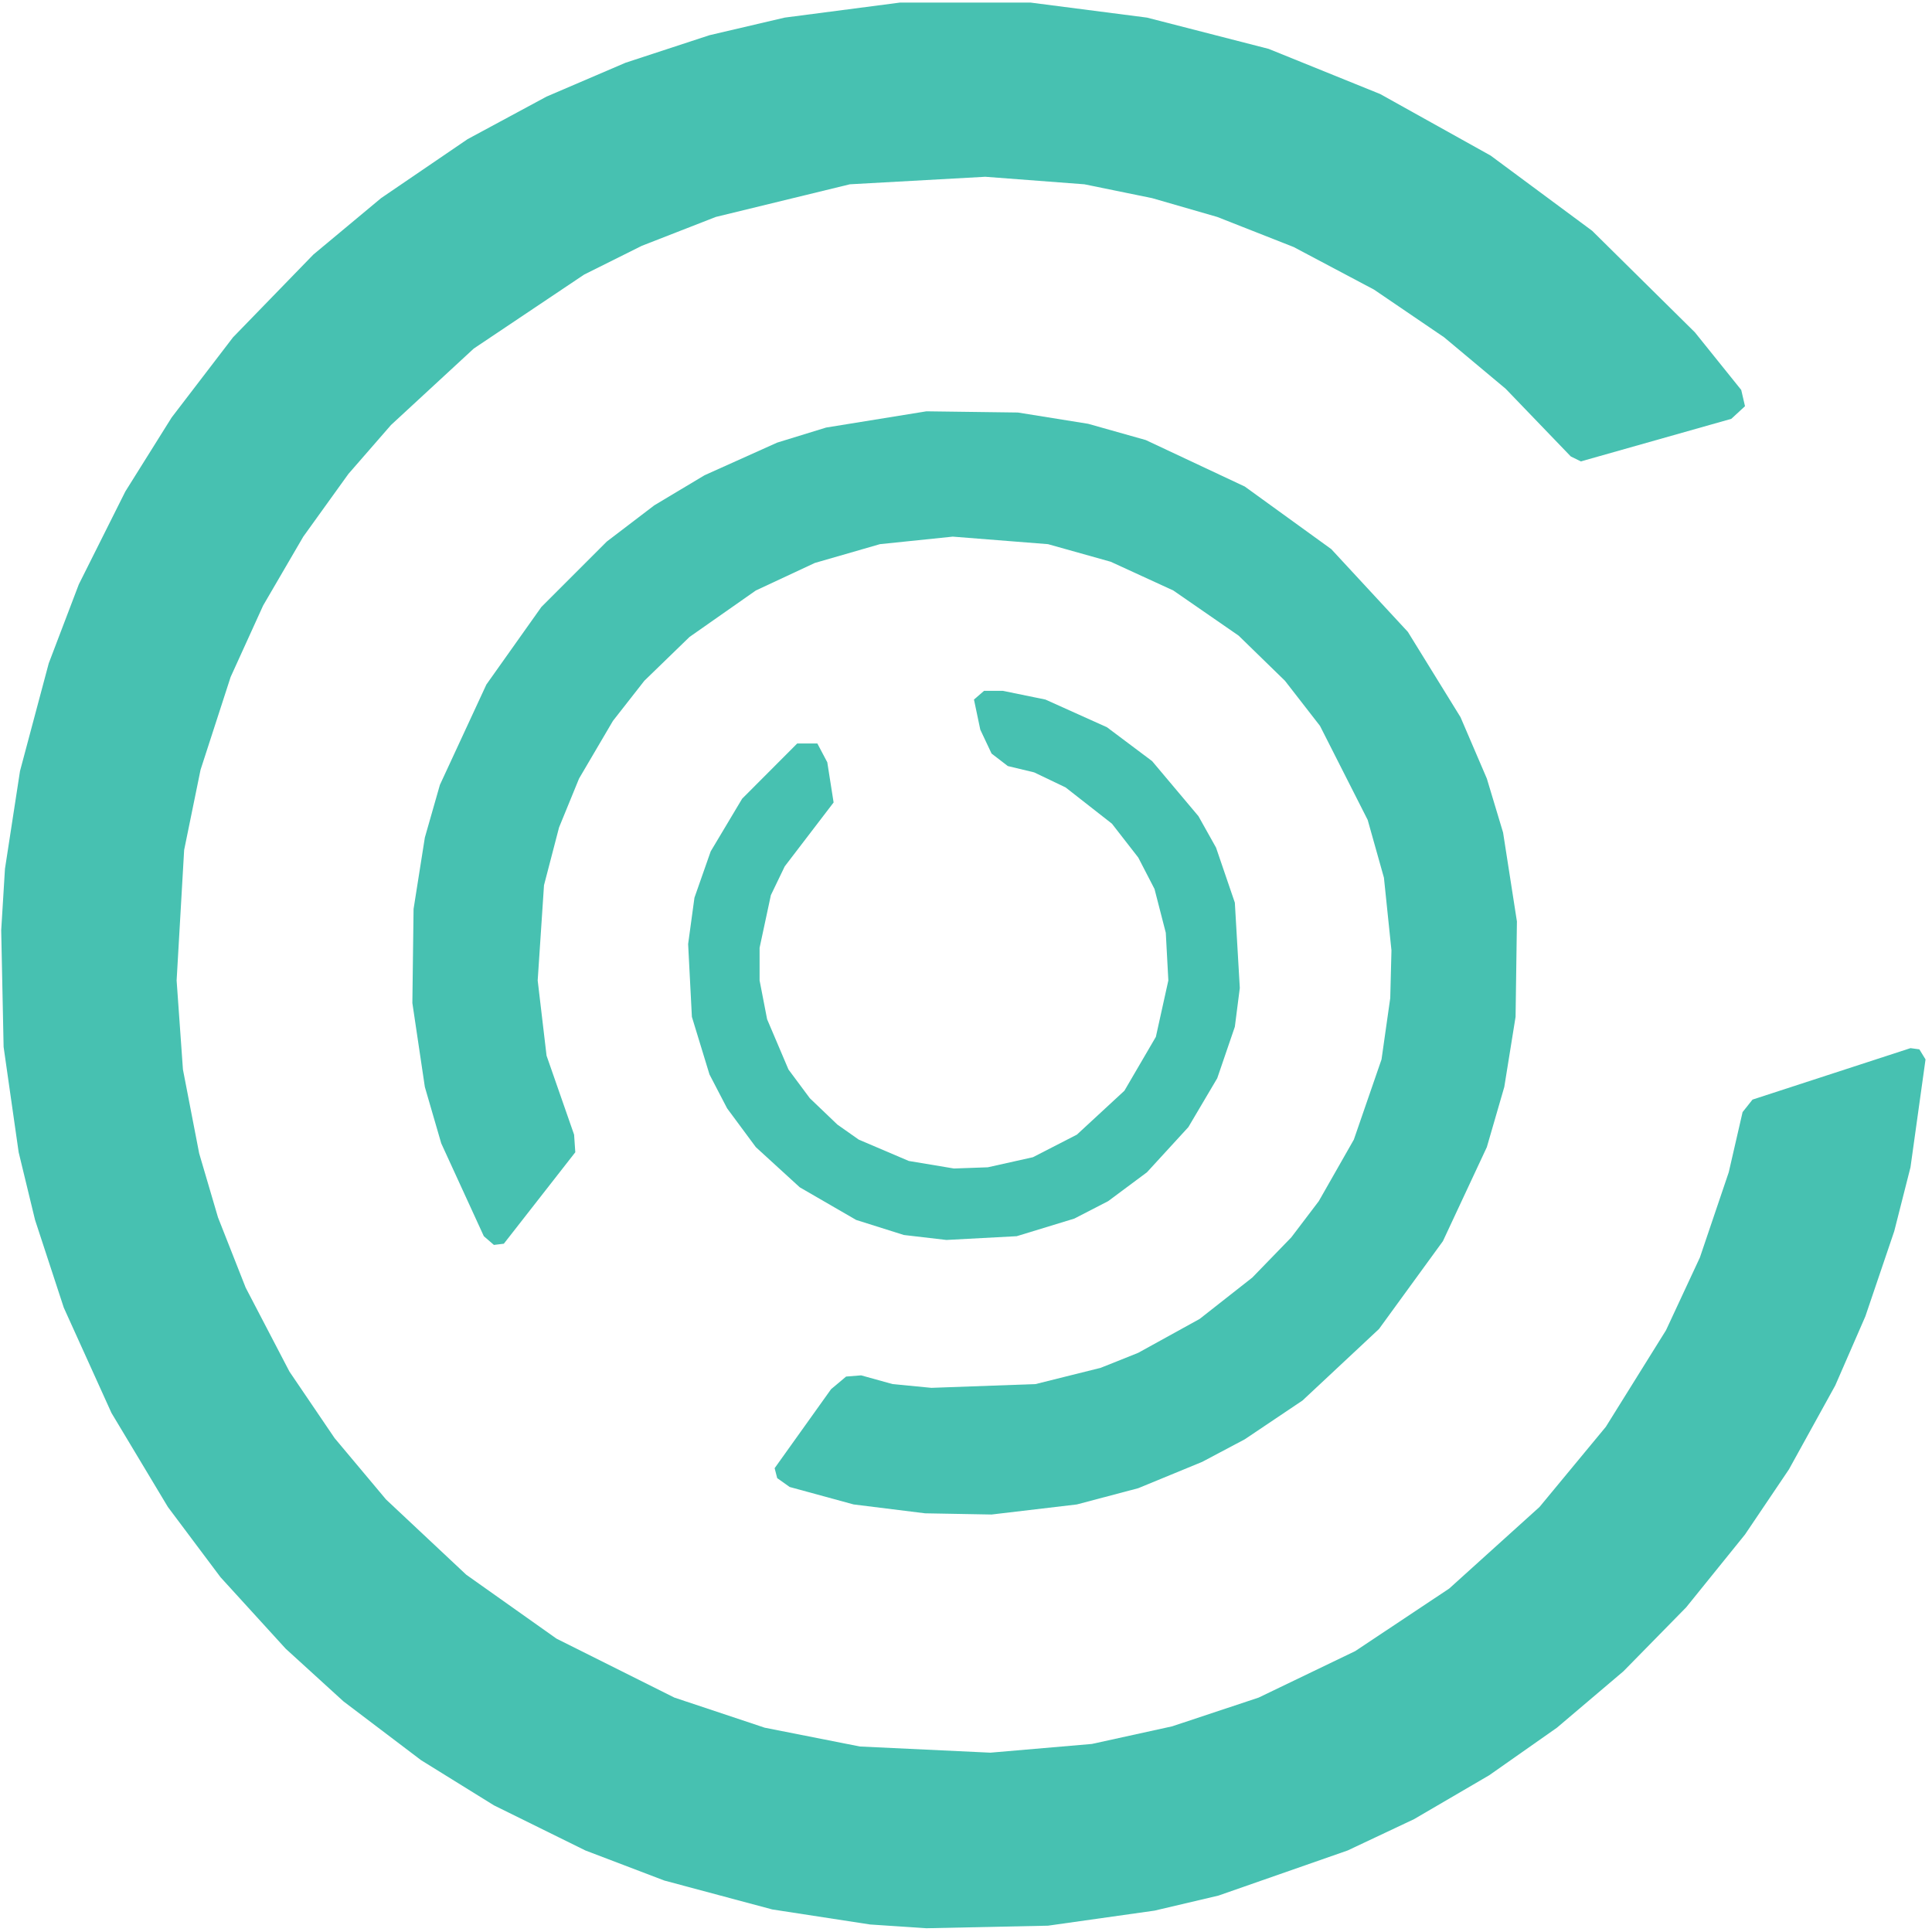
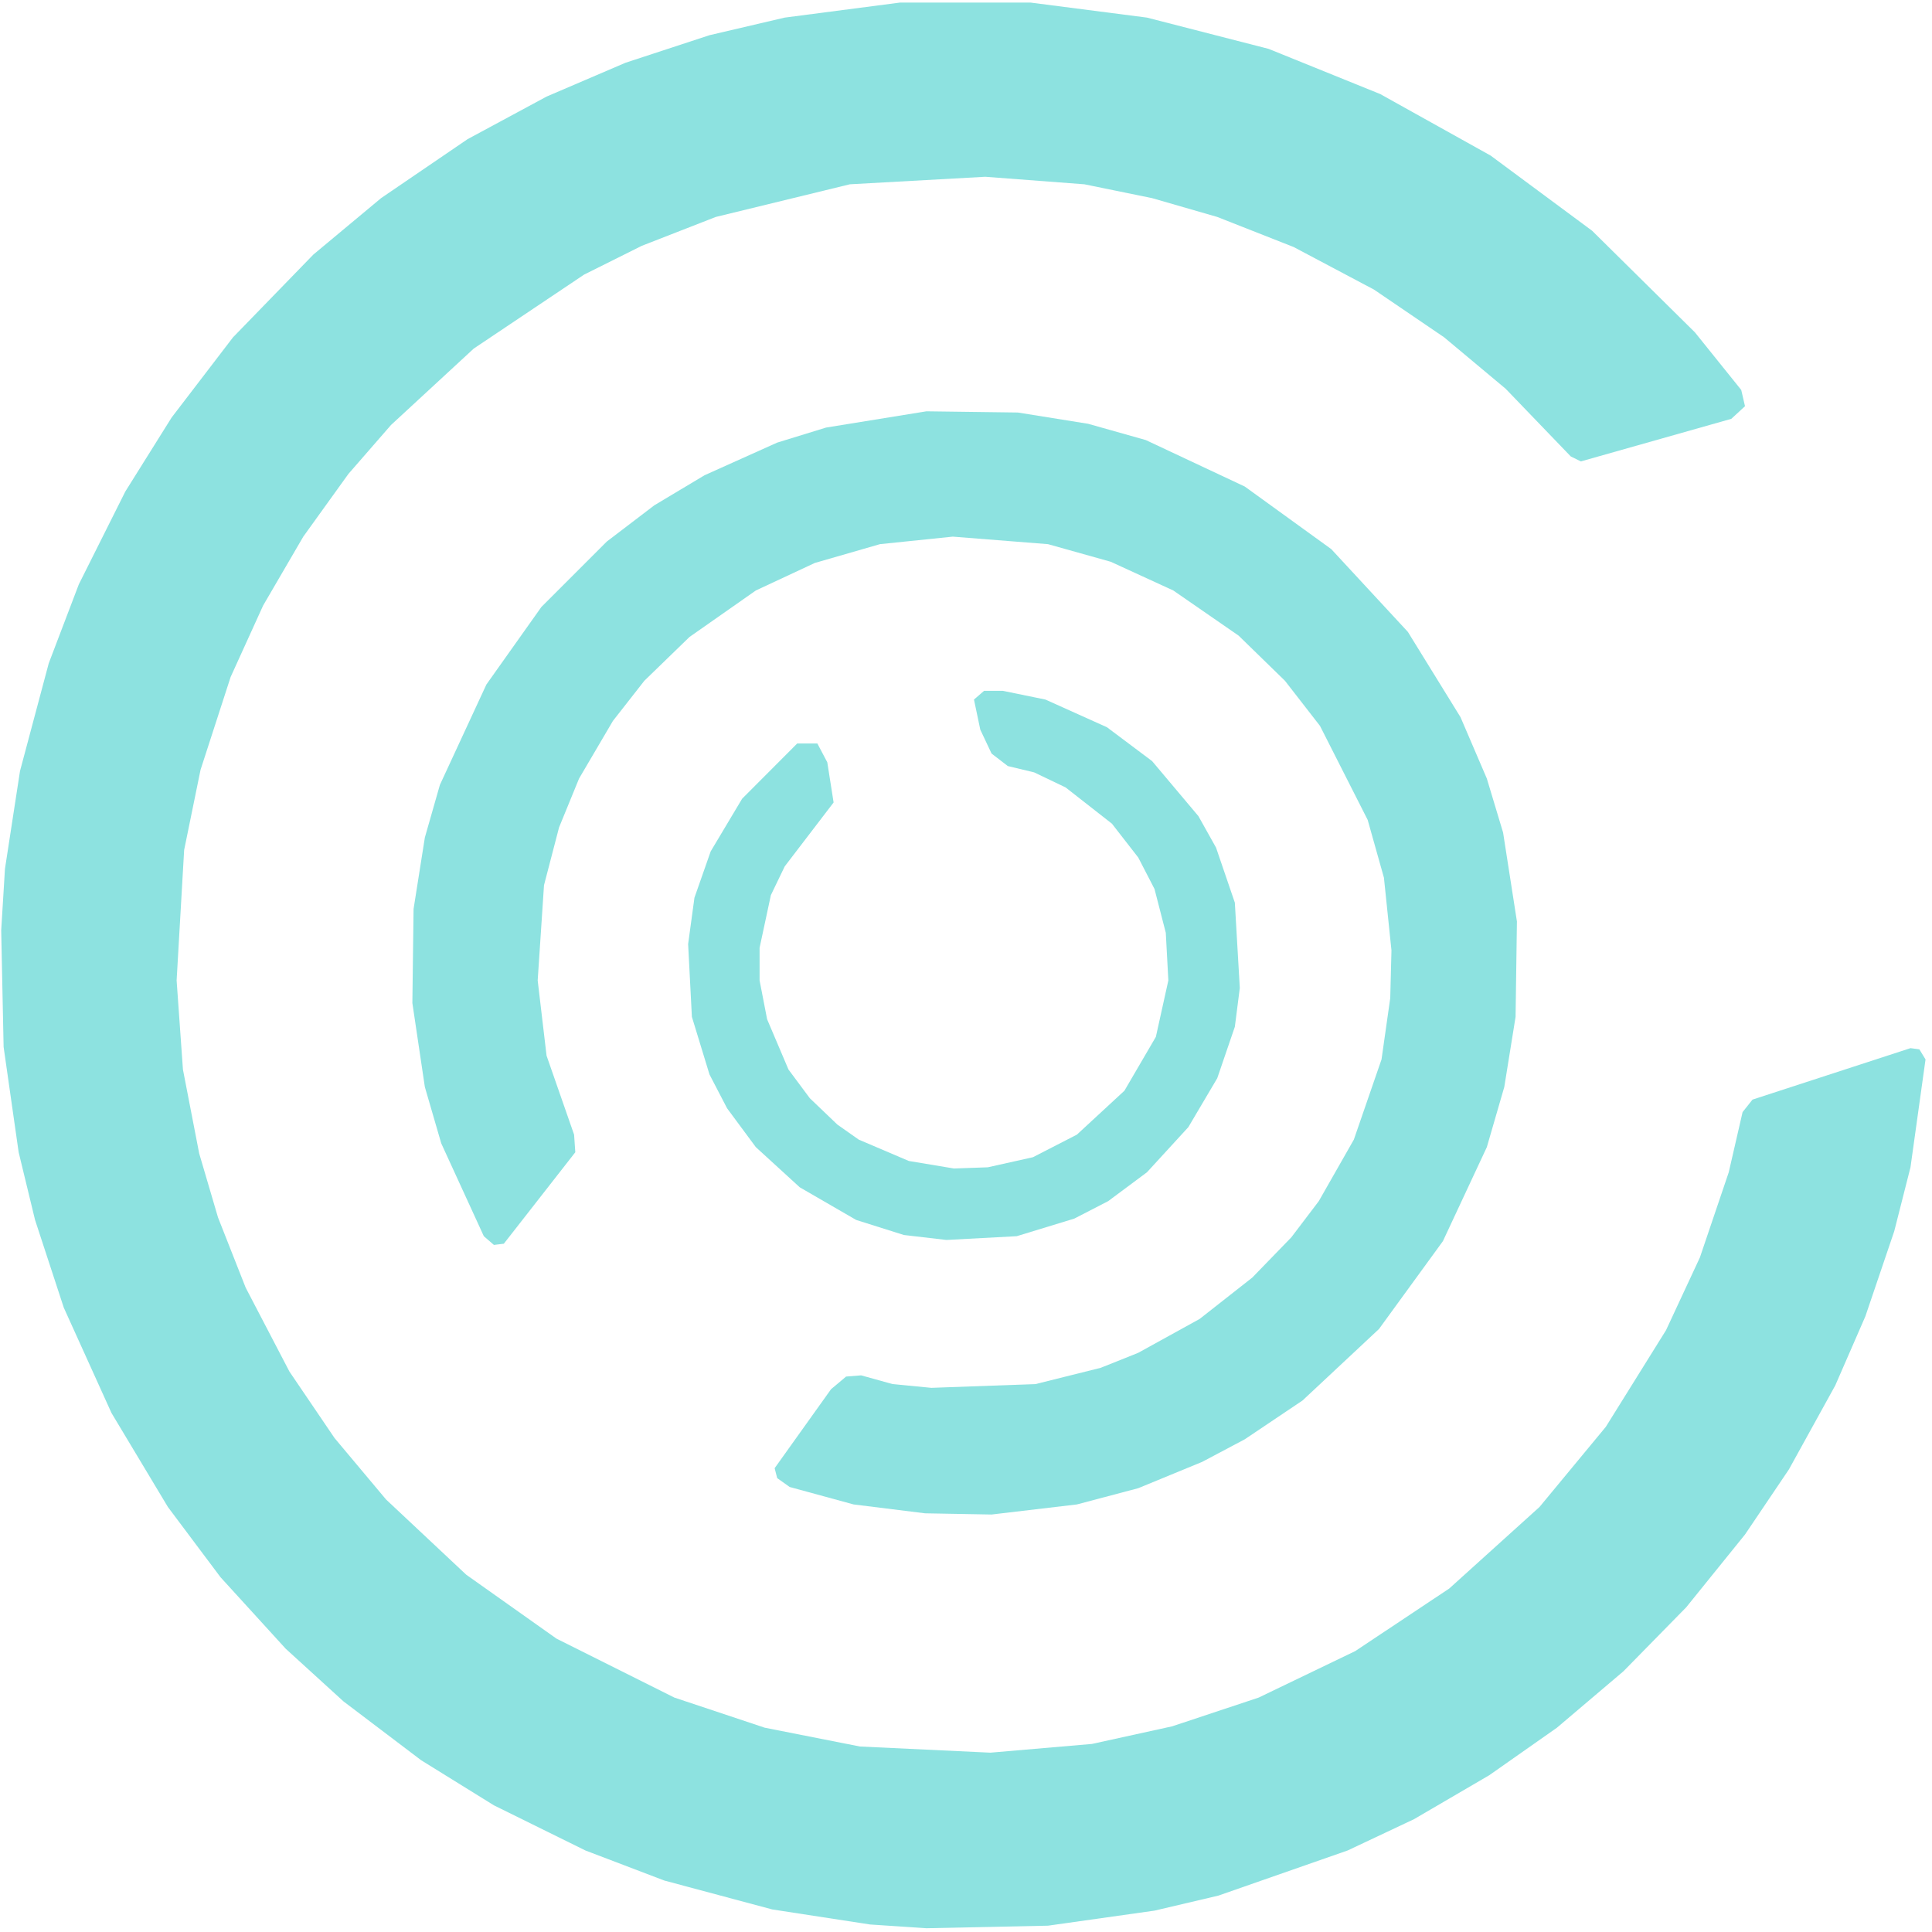
<svg xmlns="http://www.w3.org/2000/svg" viewBox="-64.21 -64.21 128.42 128.42">
-   <path fill="#47C1B1" d="M-4.38 -64.04 L-12.05 -63.04 L-17.05 -61.87 L-22.63 -60.04 L-27.88 -57.79 L-33.13 -54.96 L-38.88 -51.04 L-43.38 -47.29 L-48.72 -41.79 L-52.8 -36.46 L-55.88 -31.54 L-58.97 -25.37 L-60.97 -20.12 L-62.88 -12.96 L-63.88 -6.46 L-64.13 -2.37 L-63.97 5.38 L-62.97 12.38 L-61.88 16.88 L-59.97 22.71 L-56.8 29.71 L-53.05 35.96 L-49.55 40.63 L-45.22 45.38 L-41.38 48.88 L-36.22 52.79 L-31.38 55.79 L-25.3 58.79 L-20.05 60.79 L-12.88 62.71 L-6.38 63.71 L-2.63 63.96 L5.45 63.79 L12.53 62.79 L16.78 61.79 L25.37 58.79 L29.78 56.71 L34.78 53.79 L39.28 50.63 L43.7 46.88 L47.87 42.63 L51.78 37.79 L54.7 33.46 L57.78 27.88 L59.78 23.29 L61.7 17.63 L62.78 13.38 L63.78 6.21 L63.37 5.54 L62.78 5.46 L52.28 8.88 L51.62 9.71 L50.7 13.71 L48.78 19.38 L46.53 24.21 L42.53 30.63 L38.12 35.96 L32.12 41.38 L25.87 45.54 L19.45 48.63 L13.7 50.54 L8.37 51.71 L1.62 52.29 L-7.05 51.88 L-13.38 50.63 L-19.38 48.63 L-27.22 44.71 L-33.22 40.46 L-38.55 35.46 L-41.97 31.38 L-44.97 26.96 L-47.88 21.38 L-49.72 16.71 L-50.97 12.46 L-52.05 6.88 L-52.47 0.96 L-51.97 -7.71 L-50.88 -13.04 L-48.88 -19.21 L-46.72 -23.96 L-44.05 -28.54 L-41.05 -32.71 L-38.22 -35.96 L-32.72 -41.04 L-25.38 -45.96 L-21.55 -47.87 L-16.63 -49.79 L-7.72 -51.96 L1.28 -52.46 L7.87 -51.96 L12.37 -51.04 L16.7 -49.79 L21.78 -47.79 L27.12 -44.96 L31.78 -41.79 L35.87 -38.37 L40.2 -33.87 L40.87 -33.54 L50.87 -36.37 L51.78 -37.21 L51.53 -38.29 L48.45 -42.12 L41.62 -48.87 L34.87 -53.87 L27.53 -57.96 L20.12 -60.96 L12.03 -63.04 L4.28 -64.04Z" />
-   <path fill="#47C1B1" d="M-2.63 -36.87 L-9.3 -35.79 L-12.55 -34.79 L-17.38 -32.62 L-20.72 -30.62 L-23.88 -28.21 L-28.22 -23.87 L-31.88 -18.71 L-34.97 -12.04 L-35.97 -8.54 L-36.72 -3.79 L-36.8 2.46 L-35.97 8.04 L-34.88 11.79 L-32.05 17.96 L-31.38 18.54 L-30.72 18.46 L-25.97 12.38 L-26.05 11.21 L-27.88 5.96 L-28.47 0.96 L-28.05 -5.37 L-27.05 -9.21 L-25.72 -12.46 L-23.47 -16.29 L-21.38 -18.96 L-18.38 -21.87 L-13.97 -24.96 L-10.05 -26.79 L-5.72 -28.04 L-0.88 -28.54 L5.45 -28.04 L9.62 -26.87 L13.78 -24.96 L18.12 -21.96 L21.2 -18.96 L23.53 -15.96 L26.7 -9.71 L27.78 -5.87 L28.28 -1.04 L28.2 2.13 L27.62 6.21 L25.78 11.54 L23.45 15.63 L21.62 18.04 L19.03 20.71 L15.53 23.46 L11.45 25.71 L8.95 26.71 L4.62 27.79 L-2.3 28.04 L-4.88 27.79 L-6.97 27.21 L-7.97 27.29 L-8.97 28.13 L-12.72 33.38 L-12.55 34.04 L-11.72 34.63 L-7.47 35.79 L-2.72 36.38 L1.7 36.46 L7.37 35.79 L11.45 34.71 L15.7 32.96 L18.53 31.46 L22.37 28.88 L27.45 24.13 L31.7 18.29 L34.62 12.04 L35.78 8.04 L36.53 3.38 L36.62 -2.96 L35.7 -8.87 L34.62 -12.46 L32.87 -16.54 L29.37 -22.21 L24.28 -27.71 L18.53 -31.87 L11.95 -34.96 L8.12 -36.04 L3.45 -36.79Z" />
-   <path fill="#47C1B1" d="M2.45 -18.29 L1.2 -18.29 L0.53 -17.71 L0.95 -15.71 L1.7 -14.12 L2.78 -13.29 L4.53 -12.87 L6.62 -11.87 L9.7 -9.46 L11.45 -7.21 L12.53 -5.12 L13.28 -2.21 L13.45 0.96 L12.62 4.71 L10.53 8.29 L7.37 11.21 L4.45 12.71 L1.45 13.38 L-0.8 13.46 L-3.8 12.96 L-7.13 11.54 L-8.55 10.54 L-10.38 8.79 L-11.8 6.88 L-13.22 3.54 L-13.72 0.96 L-13.72 -1.21 L-12.97 -4.71 L-12.05 -6.62 L-8.8 -10.87 L-9.22 -13.54 L-9.88 -14.79 L-11.22 -14.79 L-14.88 -11.12 L-16.97 -7.62 L-18.05 -4.54 L-18.47 -1.46 L-18.22 3.38 L-17.05 7.21 L-15.88 9.46 L-13.97 12.04 L-11.05 14.71 L-7.3 16.88 L-4.13 17.88 L-1.3 18.21 L3.37 17.96 L7.2 16.79 L9.45 15.63 L12.03 13.71 L14.78 10.71 L16.7 7.46 L17.87 4.04 L18.2 1.46 L17.87 -4.21 L16.62 -7.87 L15.45 -9.96 L12.37 -13.62 L9.37 -15.87 L5.28 -17.71Z" />
+   <path fill="#8DE2E0" d="M-4.38 -64.04 L-12.05 -63.04 L-17.05 -61.87 L-22.63 -60.04 L-27.88 -57.79 L-33.13 -54.96 L-38.88 -51.04 L-43.38 -47.29 L-48.72 -41.79 L-52.8 -36.46 L-55.88 -31.54 L-58.97 -25.37 L-60.97 -20.12 L-62.88 -12.96 L-63.88 -6.46 L-64.13 -2.37 L-63.97 5.38 L-62.97 12.38 L-61.88 16.88 L-59.97 22.71 L-56.8 29.71 L-53.05 35.96 L-49.55 40.63 L-45.22 45.38 L-41.38 48.88 L-36.22 52.79 L-31.38 55.79 L-25.3 58.79 L-20.05 60.79 L-12.88 62.71 L-6.38 63.71 L-2.63 63.96 L5.45 63.79 L12.53 62.79 L16.78 61.79 L25.37 58.79 L29.78 56.71 L34.78 53.79 L39.28 50.63 L43.7 46.88 L47.87 42.63 L51.78 37.79 L54.7 33.46 L57.78 27.88 L59.78 23.29 L61.7 17.63 L62.78 13.38 L63.78 6.21 L63.37 5.54 L62.78 5.46 L52.28 8.88 L51.62 9.71 L50.7 13.71 L48.78 19.38 L46.53 24.21 L42.53 30.63 L38.12 35.96 L32.12 41.38 L25.87 45.54 L19.45 48.63 L13.7 50.54 L8.37 51.71 L1.62 52.29 L-7.05 51.88 L-13.38 50.63 L-19.38 48.63 L-27.22 44.71 L-33.22 40.46 L-38.55 35.46 L-41.97 31.38 L-44.97 26.96 L-47.88 21.38 L-49.72 16.71 L-50.97 12.46 L-52.05 6.88 L-52.47 0.96 L-51.97 -7.71 L-50.88 -13.04 L-48.88 -19.21 L-46.72 -23.96 L-44.05 -28.54 L-41.05 -32.71 L-38.22 -35.96 L-32.72 -41.04 L-25.38 -45.96 L-21.55 -47.87 L-16.63 -49.79 L-7.72 -51.96 L1.28 -52.46 L7.87 -51.96 L12.37 -51.04 L16.7 -49.79 L21.78 -47.79 L27.12 -44.96 L31.78 -41.79 L35.87 -38.37 L40.2 -33.87 L40.87 -33.54 L50.87 -36.37 L51.78 -37.21 L51.53 -38.29 L48.45 -42.12 L41.62 -48.87 L34.87 -53.87 L27.53 -57.96 L20.12 -60.96 L12.03 -63.04 L4.28 -64.04Z" />
+   <path fill="#8DE2E0" d="M-2.63 -36.87 L-9.3 -35.79 L-12.55 -34.79 L-17.38 -32.62 L-20.72 -30.62 L-23.88 -28.21 L-28.22 -23.87 L-31.88 -18.71 L-34.97 -12.04 L-35.97 -8.54 L-36.72 -3.79 L-36.8 2.46 L-35.97 8.04 L-34.88 11.79 L-32.05 17.96 L-31.38 18.54 L-30.72 18.46 L-25.97 12.38 L-26.05 11.21 L-27.88 5.96 L-28.47 0.96 L-28.05 -5.37 L-27.05 -9.21 L-25.72 -12.46 L-23.47 -16.29 L-21.38 -18.96 L-18.38 -21.87 L-13.97 -24.96 L-10.05 -26.79 L-5.72 -28.04 L-0.88 -28.54 L5.45 -28.04 L9.62 -26.87 L13.78 -24.96 L18.12 -21.96 L21.2 -18.96 L23.53 -15.96 L26.7 -9.71 L27.78 -5.87 L28.28 -1.04 L28.2 2.13 L27.62 6.21 L25.78 11.54 L23.45 15.63 L21.62 18.04 L19.03 20.71 L15.53 23.46 L11.45 25.71 L8.95 26.71 L4.62 27.79 L-2.3 28.04 L-4.88 27.79 L-6.97 27.21 L-7.97 27.29 L-8.97 28.13 L-12.72 33.38 L-12.55 34.04 L-11.72 34.63 L-7.47 35.79 L-2.72 36.38 L1.7 36.46 L7.37 35.79 L11.45 34.71 L15.7 32.96 L18.53 31.46 L22.37 28.88 L27.45 24.13 L31.7 18.29 L34.62 12.04 L35.78 8.04 L36.53 3.38 L36.62 -2.96 L35.7 -8.87 L34.62 -12.46 L32.87 -16.54 L29.37 -22.21 L24.28 -27.71 L18.53 -31.87 L11.95 -34.96 L8.12 -36.04 L3.45 -36.79Z" />
+   <path fill="#8DE2E0" d="M2.45 -18.29 L1.2 -18.29 L0.53 -17.71 L0.95 -15.71 L1.7 -14.12 L2.78 -13.29 L4.53 -12.87 L6.62 -11.87 L9.7 -9.46 L11.45 -7.21 L12.53 -5.12 L13.28 -2.21 L13.45 0.96 L12.62 4.71 L10.53 8.29 L7.37 11.21 L4.45 12.71 L1.45 13.38 L-0.8 13.46 L-3.8 12.96 L-7.13 11.54 L-8.55 10.54 L-10.38 8.79 L-11.8 6.88 L-13.22 3.54 L-13.72 0.96 L-13.72 -1.21 L-12.97 -4.71 L-12.05 -6.62 L-8.8 -10.87 L-9.22 -13.54 L-9.88 -14.79 L-11.22 -14.79 L-14.88 -11.12 L-16.97 -7.62 L-18.05 -4.54 L-18.47 -1.46 L-18.22 3.38 L-17.05 7.21 L-15.88 9.46 L-13.97 12.04 L-11.05 14.71 L-7.3 16.88 L-4.13 17.88 L-1.3 18.21 L3.37 17.96 L7.2 16.79 L9.45 15.63 L12.03 13.71 L14.78 10.71 L16.7 7.46 L17.87 4.04 L18.2 1.46 L17.87 -4.21 L16.62 -7.87 L15.45 -9.96 L12.37 -13.62 L9.37 -15.87 L5.28 -17.71Z" />
</svg>
